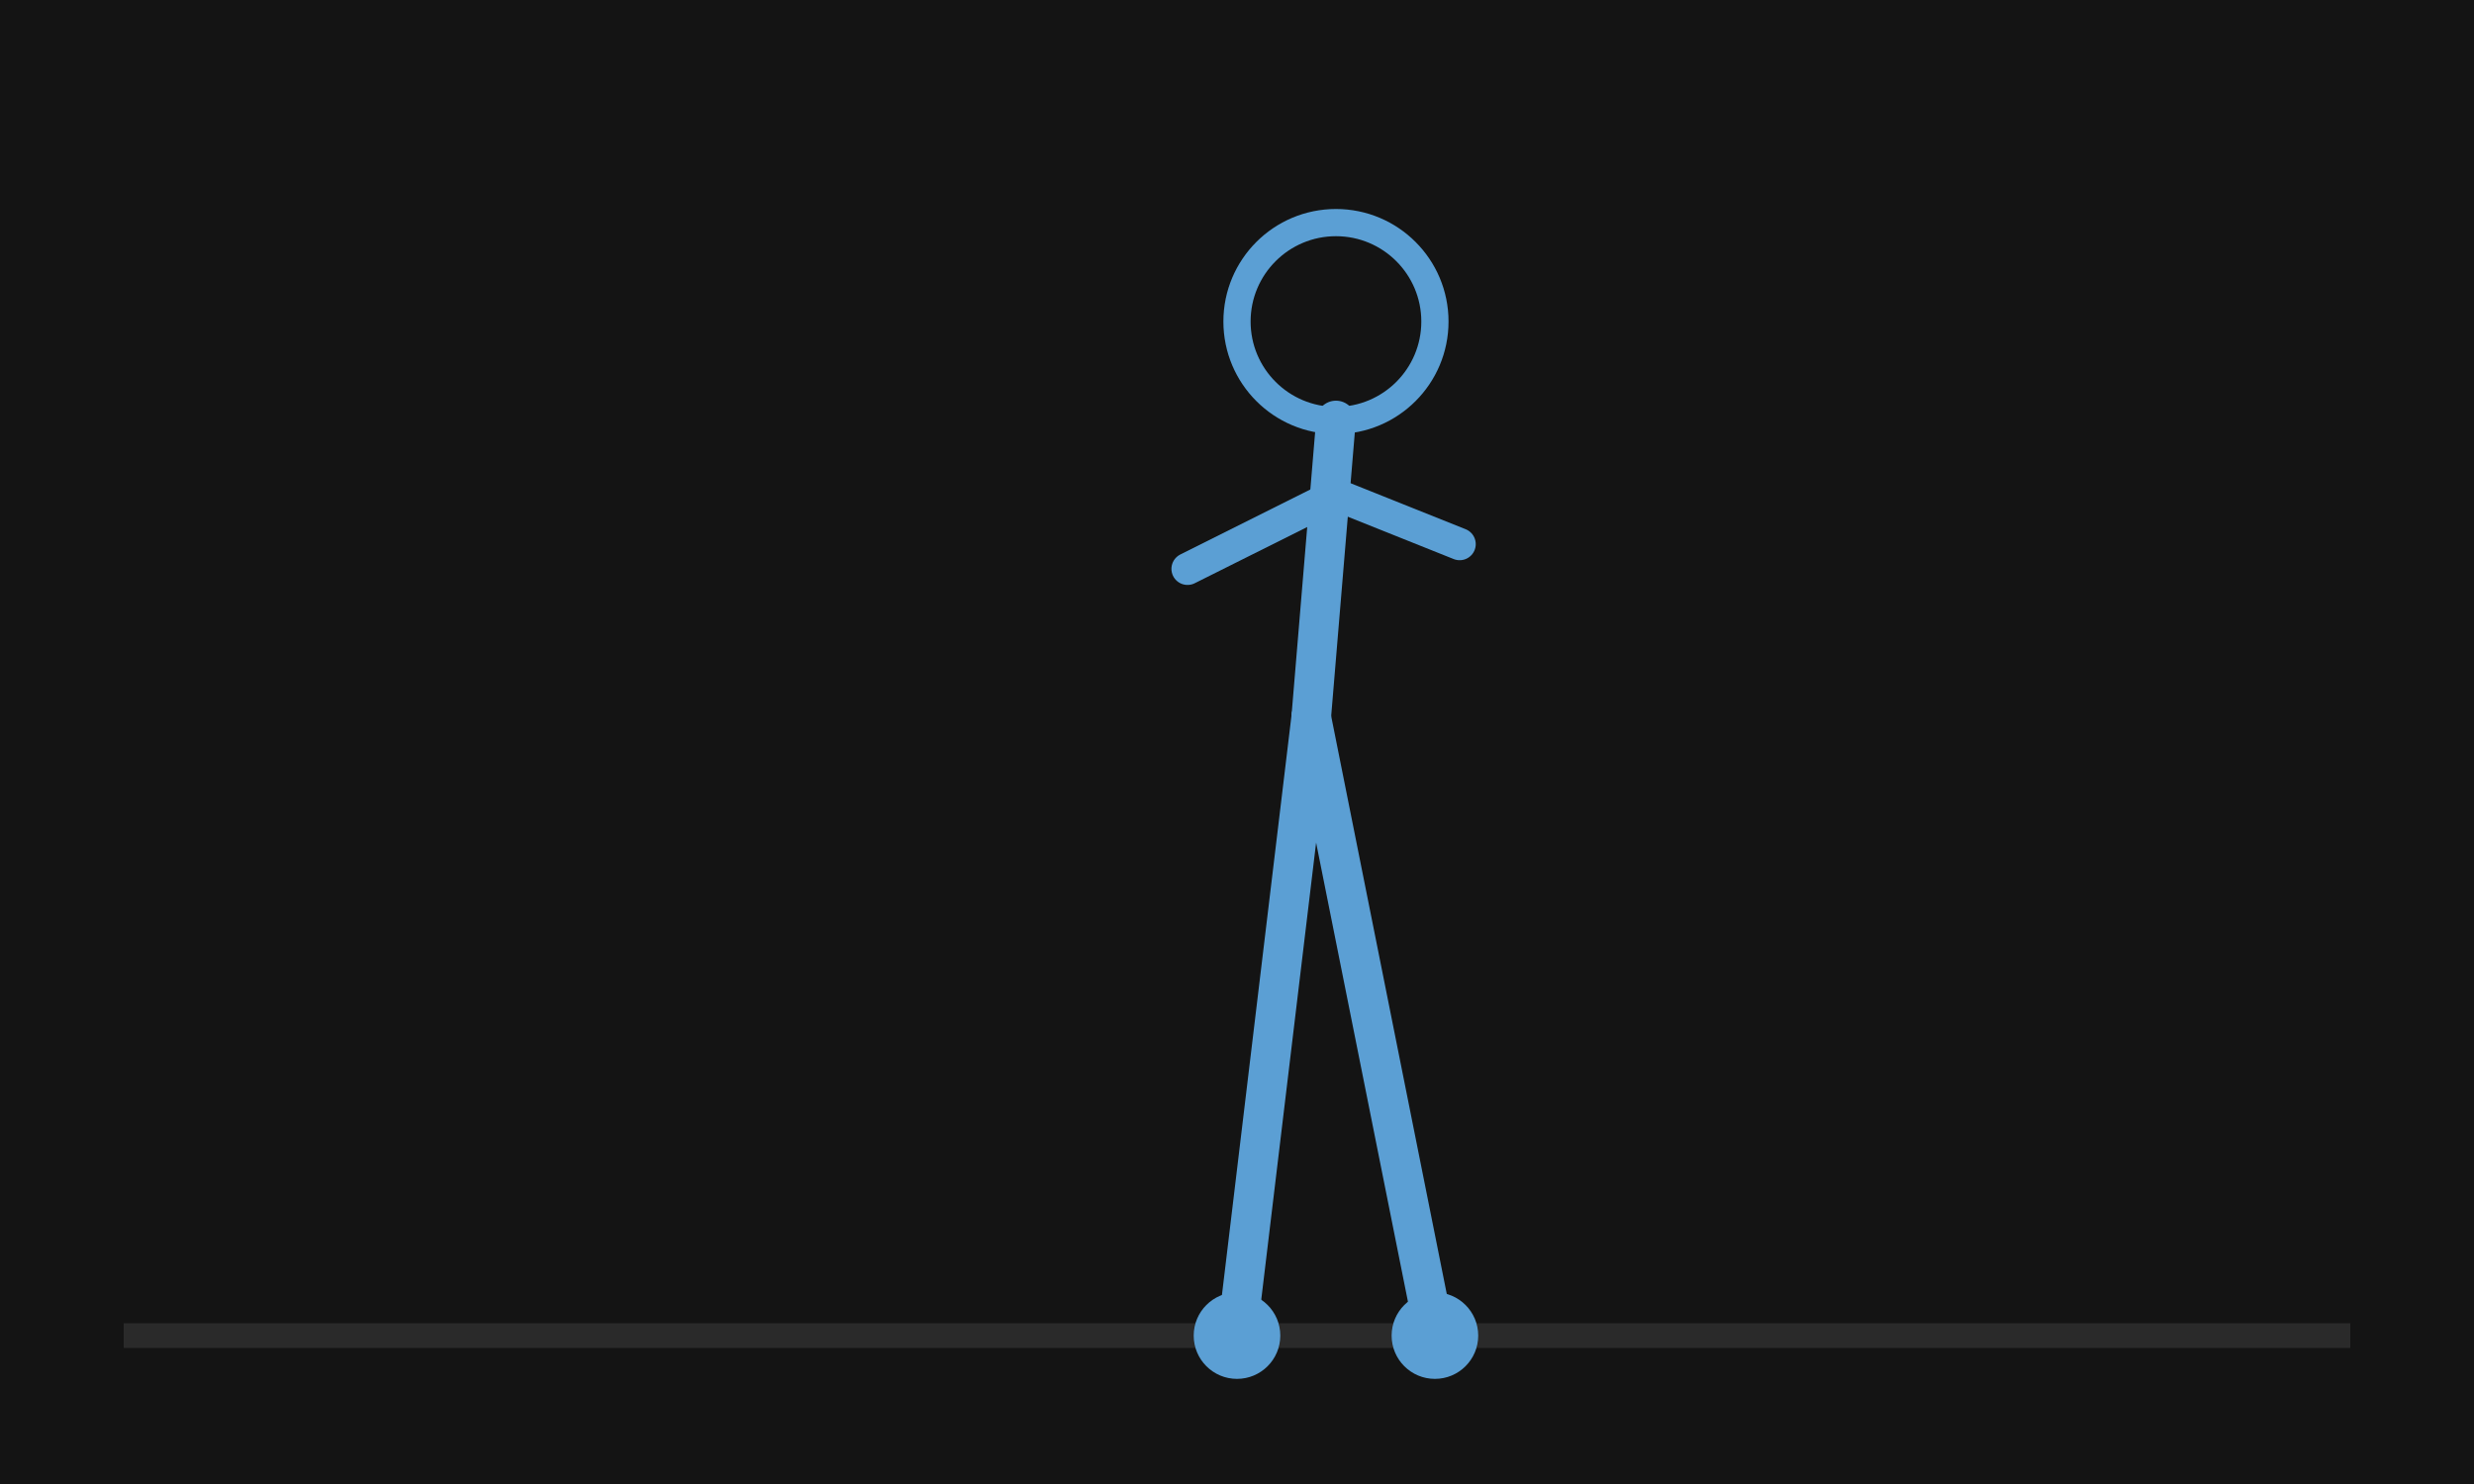
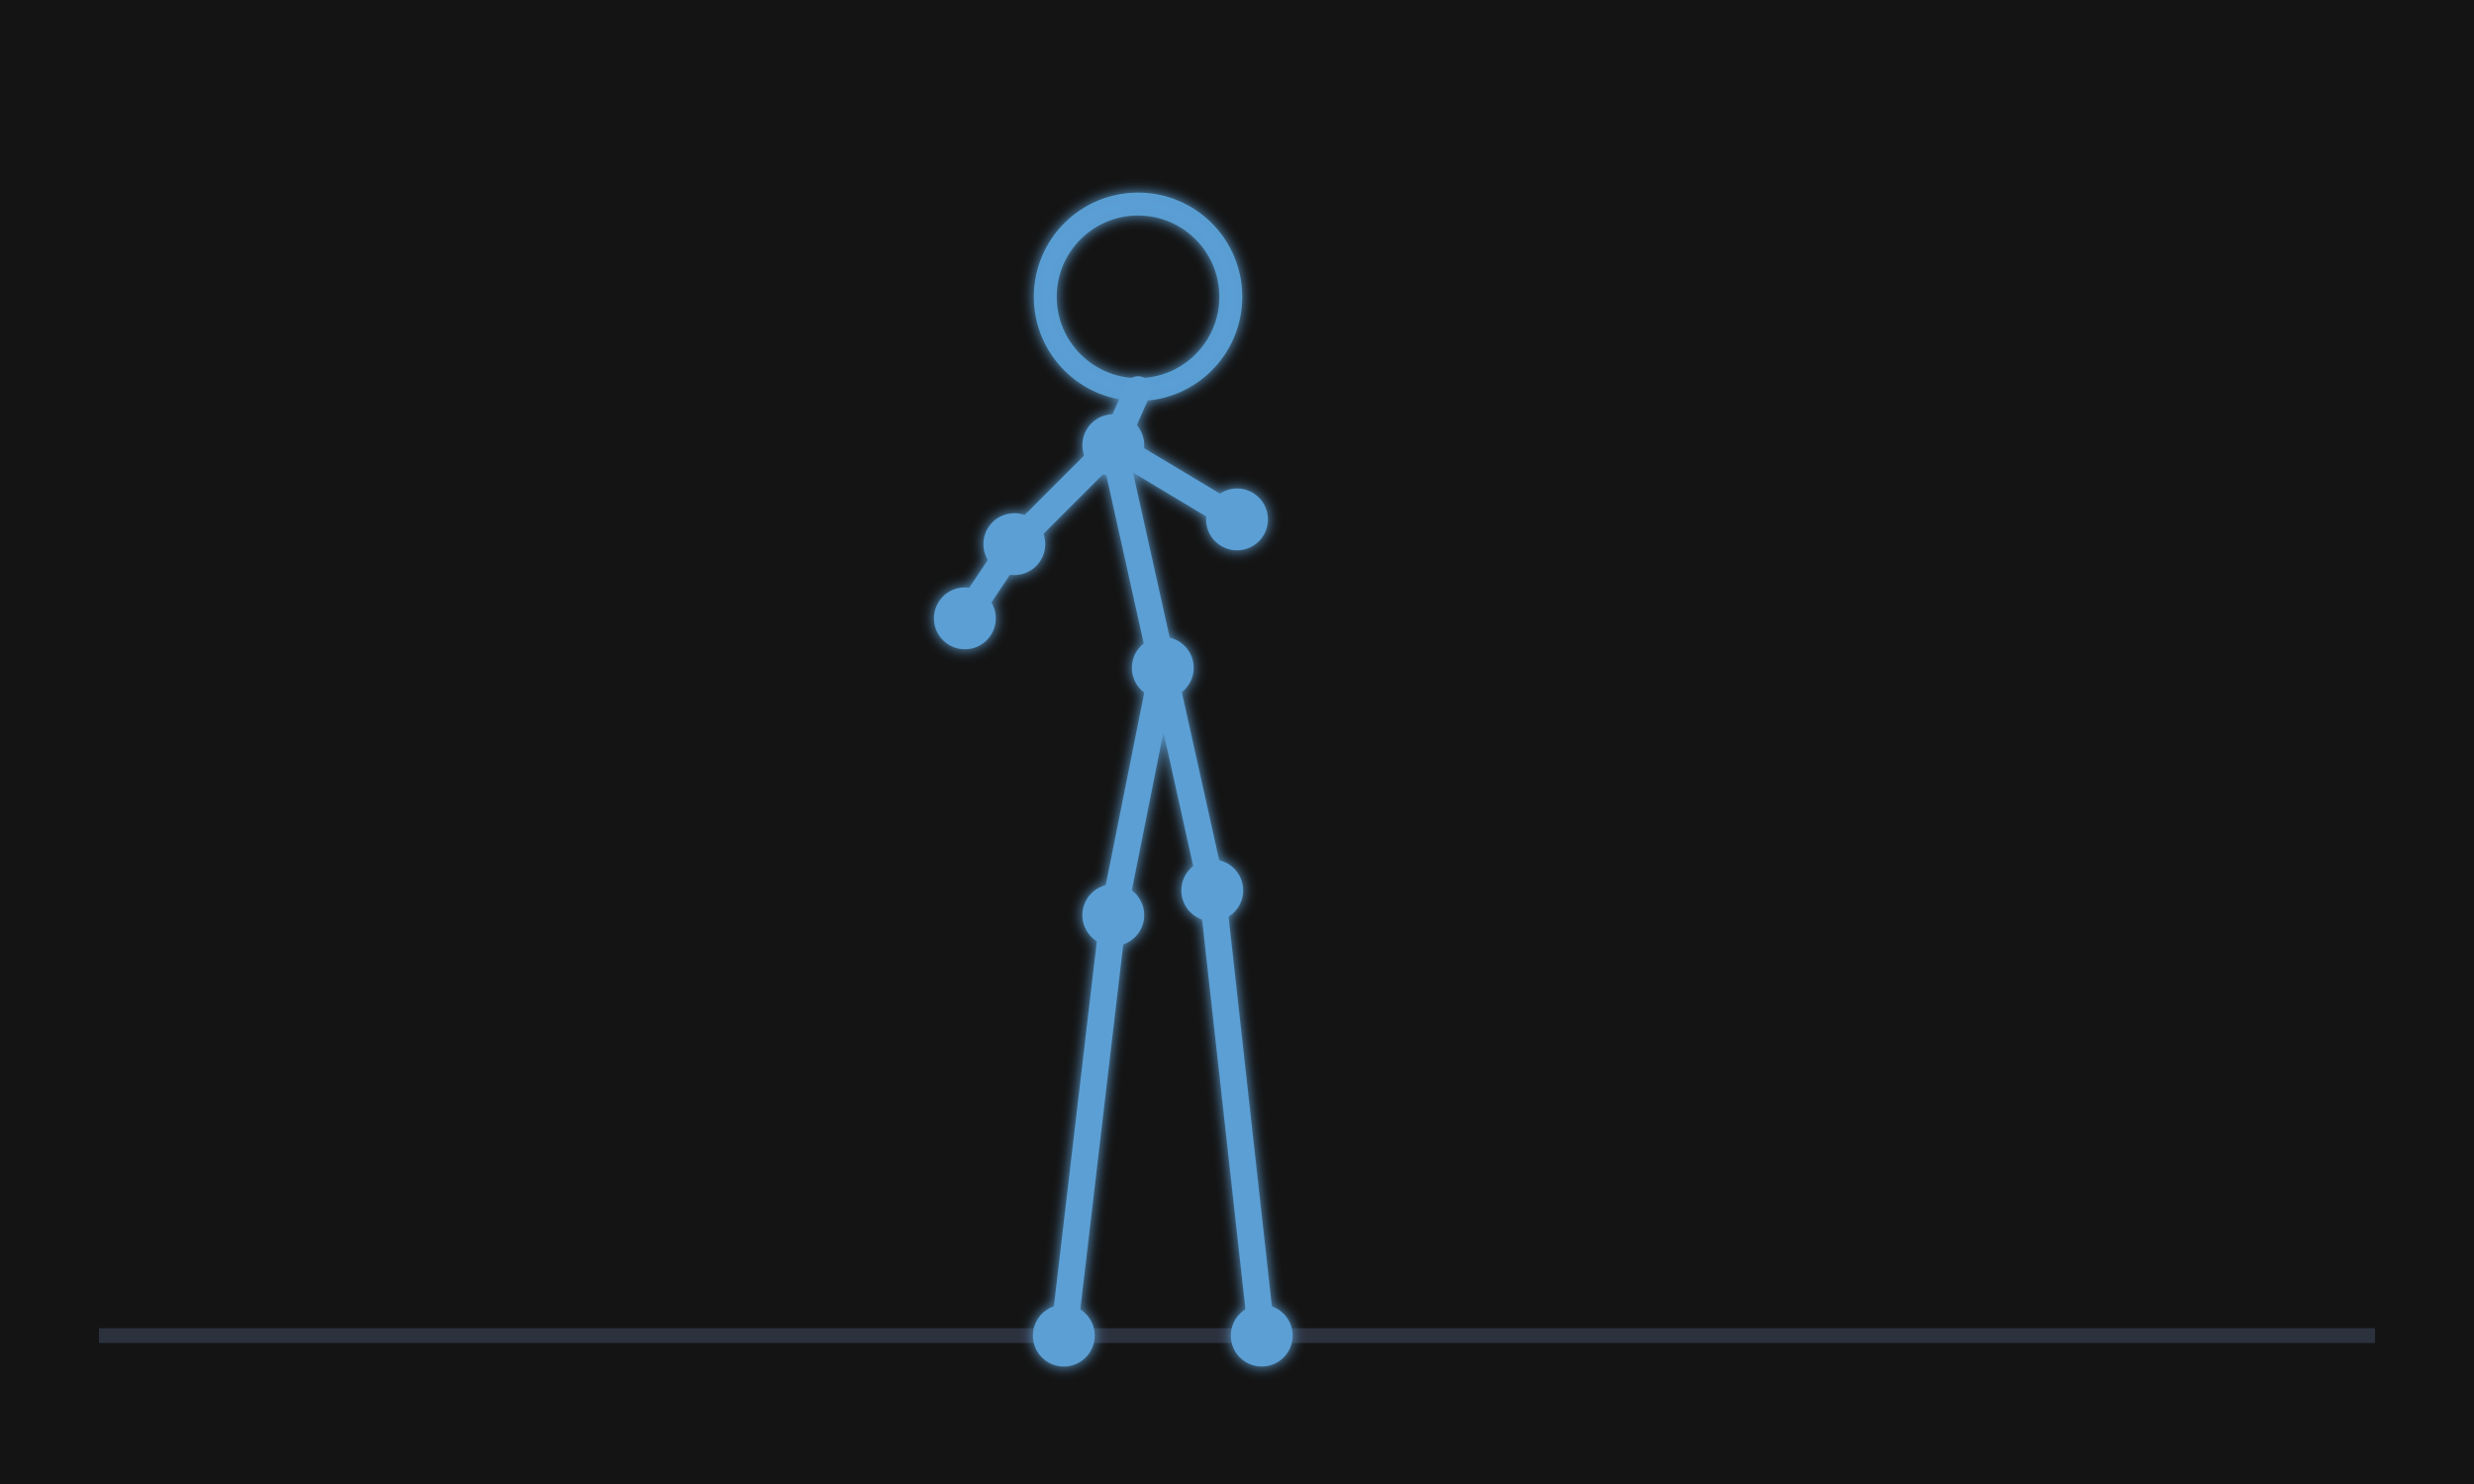
<svg xmlns="http://www.w3.org/2000/svg" viewBox="0 0 200 120" fill="none" aria-hidden="true">
+   <defs>
+     <filter id="sfGlow" x="-35%" y="-35%" width="170%" height="170%">
+       <feGaussianBlur stdDeviation="0.5" result="b" />
+       <feMerge>
+         <feMergeNode in="b" />
+         <feMergeNode in="SourceGraphic" />
+       </feMerge>
+     </filter>
+   </defs>
  <rect width="200" height="120" fill="#141414" />
-   <line x1="10" y1="108" x2="190" y2="108" stroke="#2a2a2a" stroke-width="2" />
-   <circle cx="108" cy="26" r="8" stroke="#5b9fd4" stroke-width="2.2" />
-   <path d="M108 34 L106 58" stroke="#5b9fd4" stroke-width="3.2" stroke-linecap="round" stroke-linejoin="round" />
-   <path d="M106 58 L100 108" stroke="#5b9fd4" stroke-width="3.2" stroke-linecap="round" stroke-linejoin="round" />
-   <path d="M106 58 L116 108" stroke="#5b9fd4" stroke-width="3.2" stroke-linecap="round" stroke-linejoin="round" />
-   <path d="M108 40 L96 46" stroke="#5b9fd4" stroke-width="2.6" stroke-linecap="round" stroke-linejoin="round" />
-   <path d="M108 40 L118 44" stroke="#5b9fd4" stroke-width="2.6" stroke-linecap="round" stroke-linejoin="round" />
-   <circle cx="100" cy="108" r="3.5" fill="#5b9fd4" />
-   <circle cx="116" cy="108" r="3.5" fill="#5b9fd4" />
+   <line x1="8" y1="108" x2="192" y2="108" stroke="#4a5570" stroke-width="1.2" opacity="0.45" />
+   <g filter="url(#sfGlow)">
+     <circle cx="92" cy="24" r="7.5" stroke="#5b9fd4" stroke-width="1.85" fill="none" opacity="0.98" />
+     <path d="M92 31.5 L90 36 L94 54" stroke="#5b9fd4" stroke-width="2.15" stroke-linecap="round" stroke-linejoin="round" />
+     <path d="M94 54 L98 72 L102 108" stroke="#5b9fd4" stroke-width="2.15" stroke-linecap="round" stroke-linejoin="round" />
+     <path d="M94 54 L90 74 L86 108" stroke="#5b9fd4" stroke-width="2.15" stroke-linecap="round" stroke-linejoin="round" />
+     <path d="M90 36 L82 44 L78 50" stroke="#5b9fd4" stroke-width="2.15" stroke-linecap="round" stroke-linejoin="round" />
+     <path d="M90 36 L100 42" stroke="#5b9fd4" stroke-width="2.15" stroke-linecap="round" stroke-linejoin="round" />
+     <circle cx="90" cy="36" r="2.5" fill="#5b9fd4" />
+     <circle cx="94" cy="54" r="2.5" fill="#5b9fd4" />
+     <circle cx="98" cy="72" r="2.5" fill="#5b9fd4" />
+     <circle cx="102" cy="108" r="2.5" fill="#5b9fd4" />
+     <circle cx="90" cy="74" r="2.5" fill="#5b9fd4" />
+     <circle cx="86" cy="108" r="2.5" fill="#5b9fd4" />
+     <circle cx="82" cy="44" r="2.5" fill="#5b9fd4" />
+     <circle cx="78" cy="50" r="2.5" fill="#5b9fd4" />
+     <circle cx="100" cy="42" r="2.5" fill="#5b9fd4" />
+   </g>
</svg>
